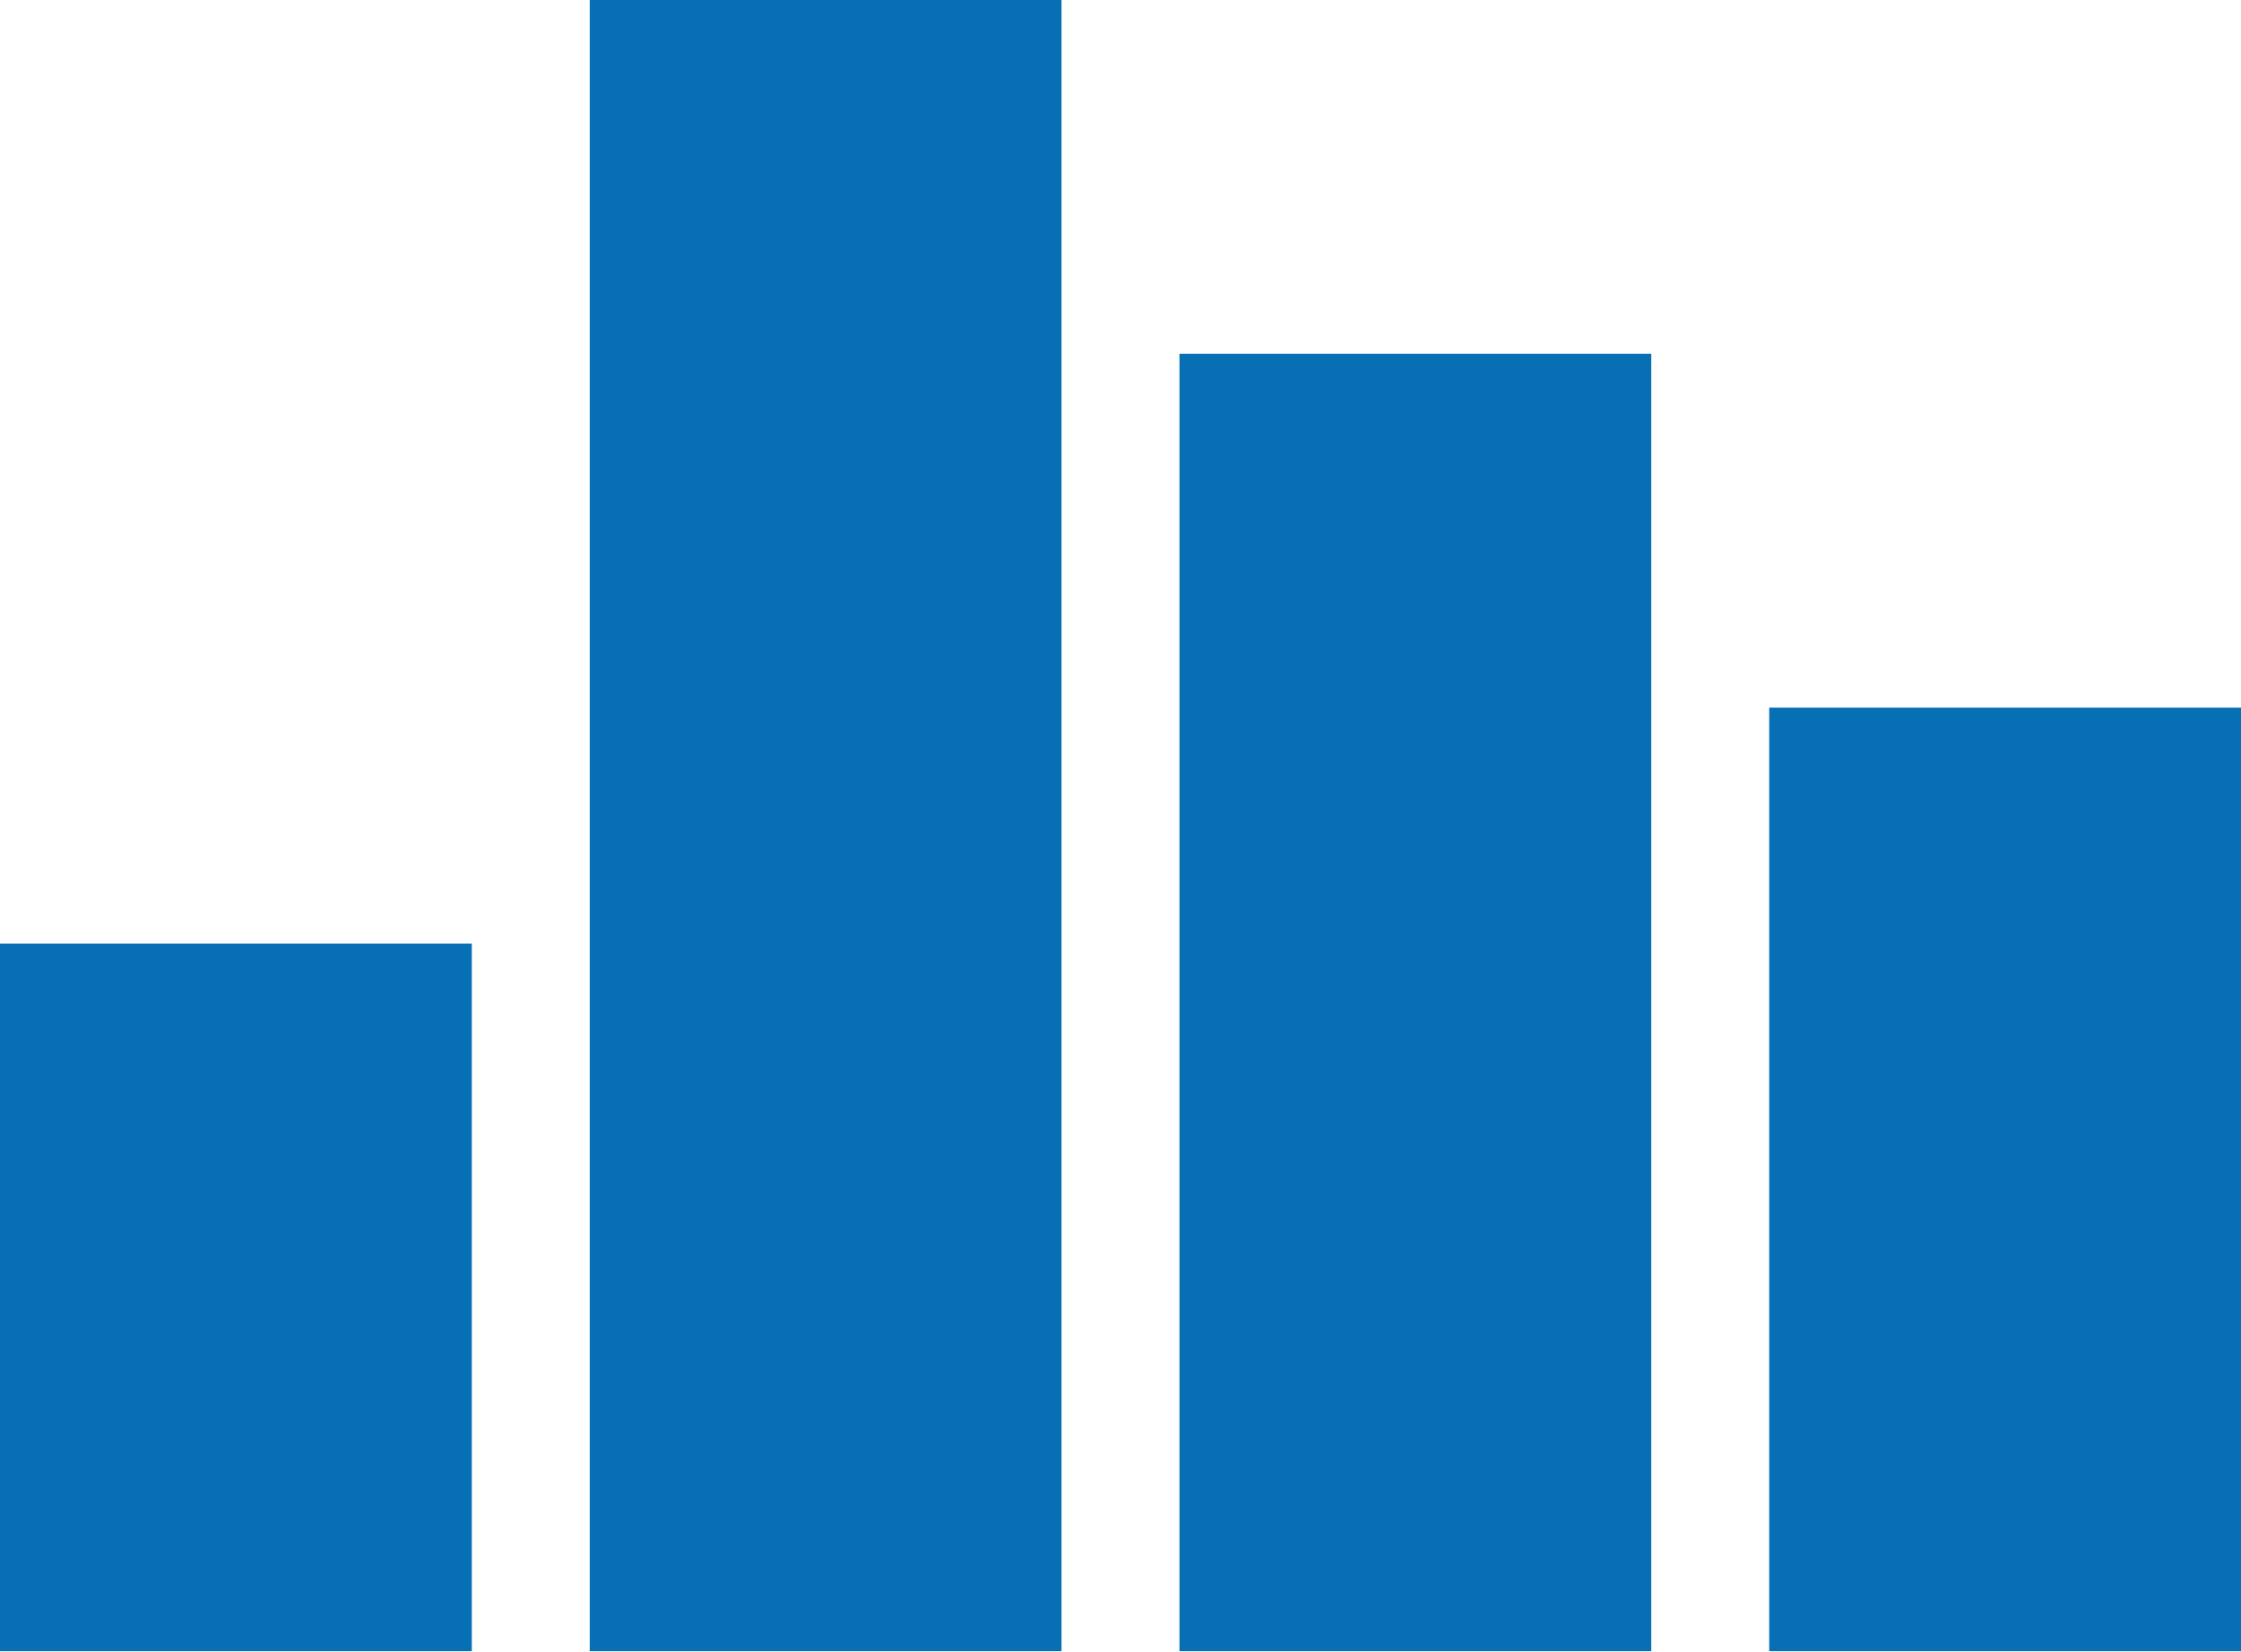
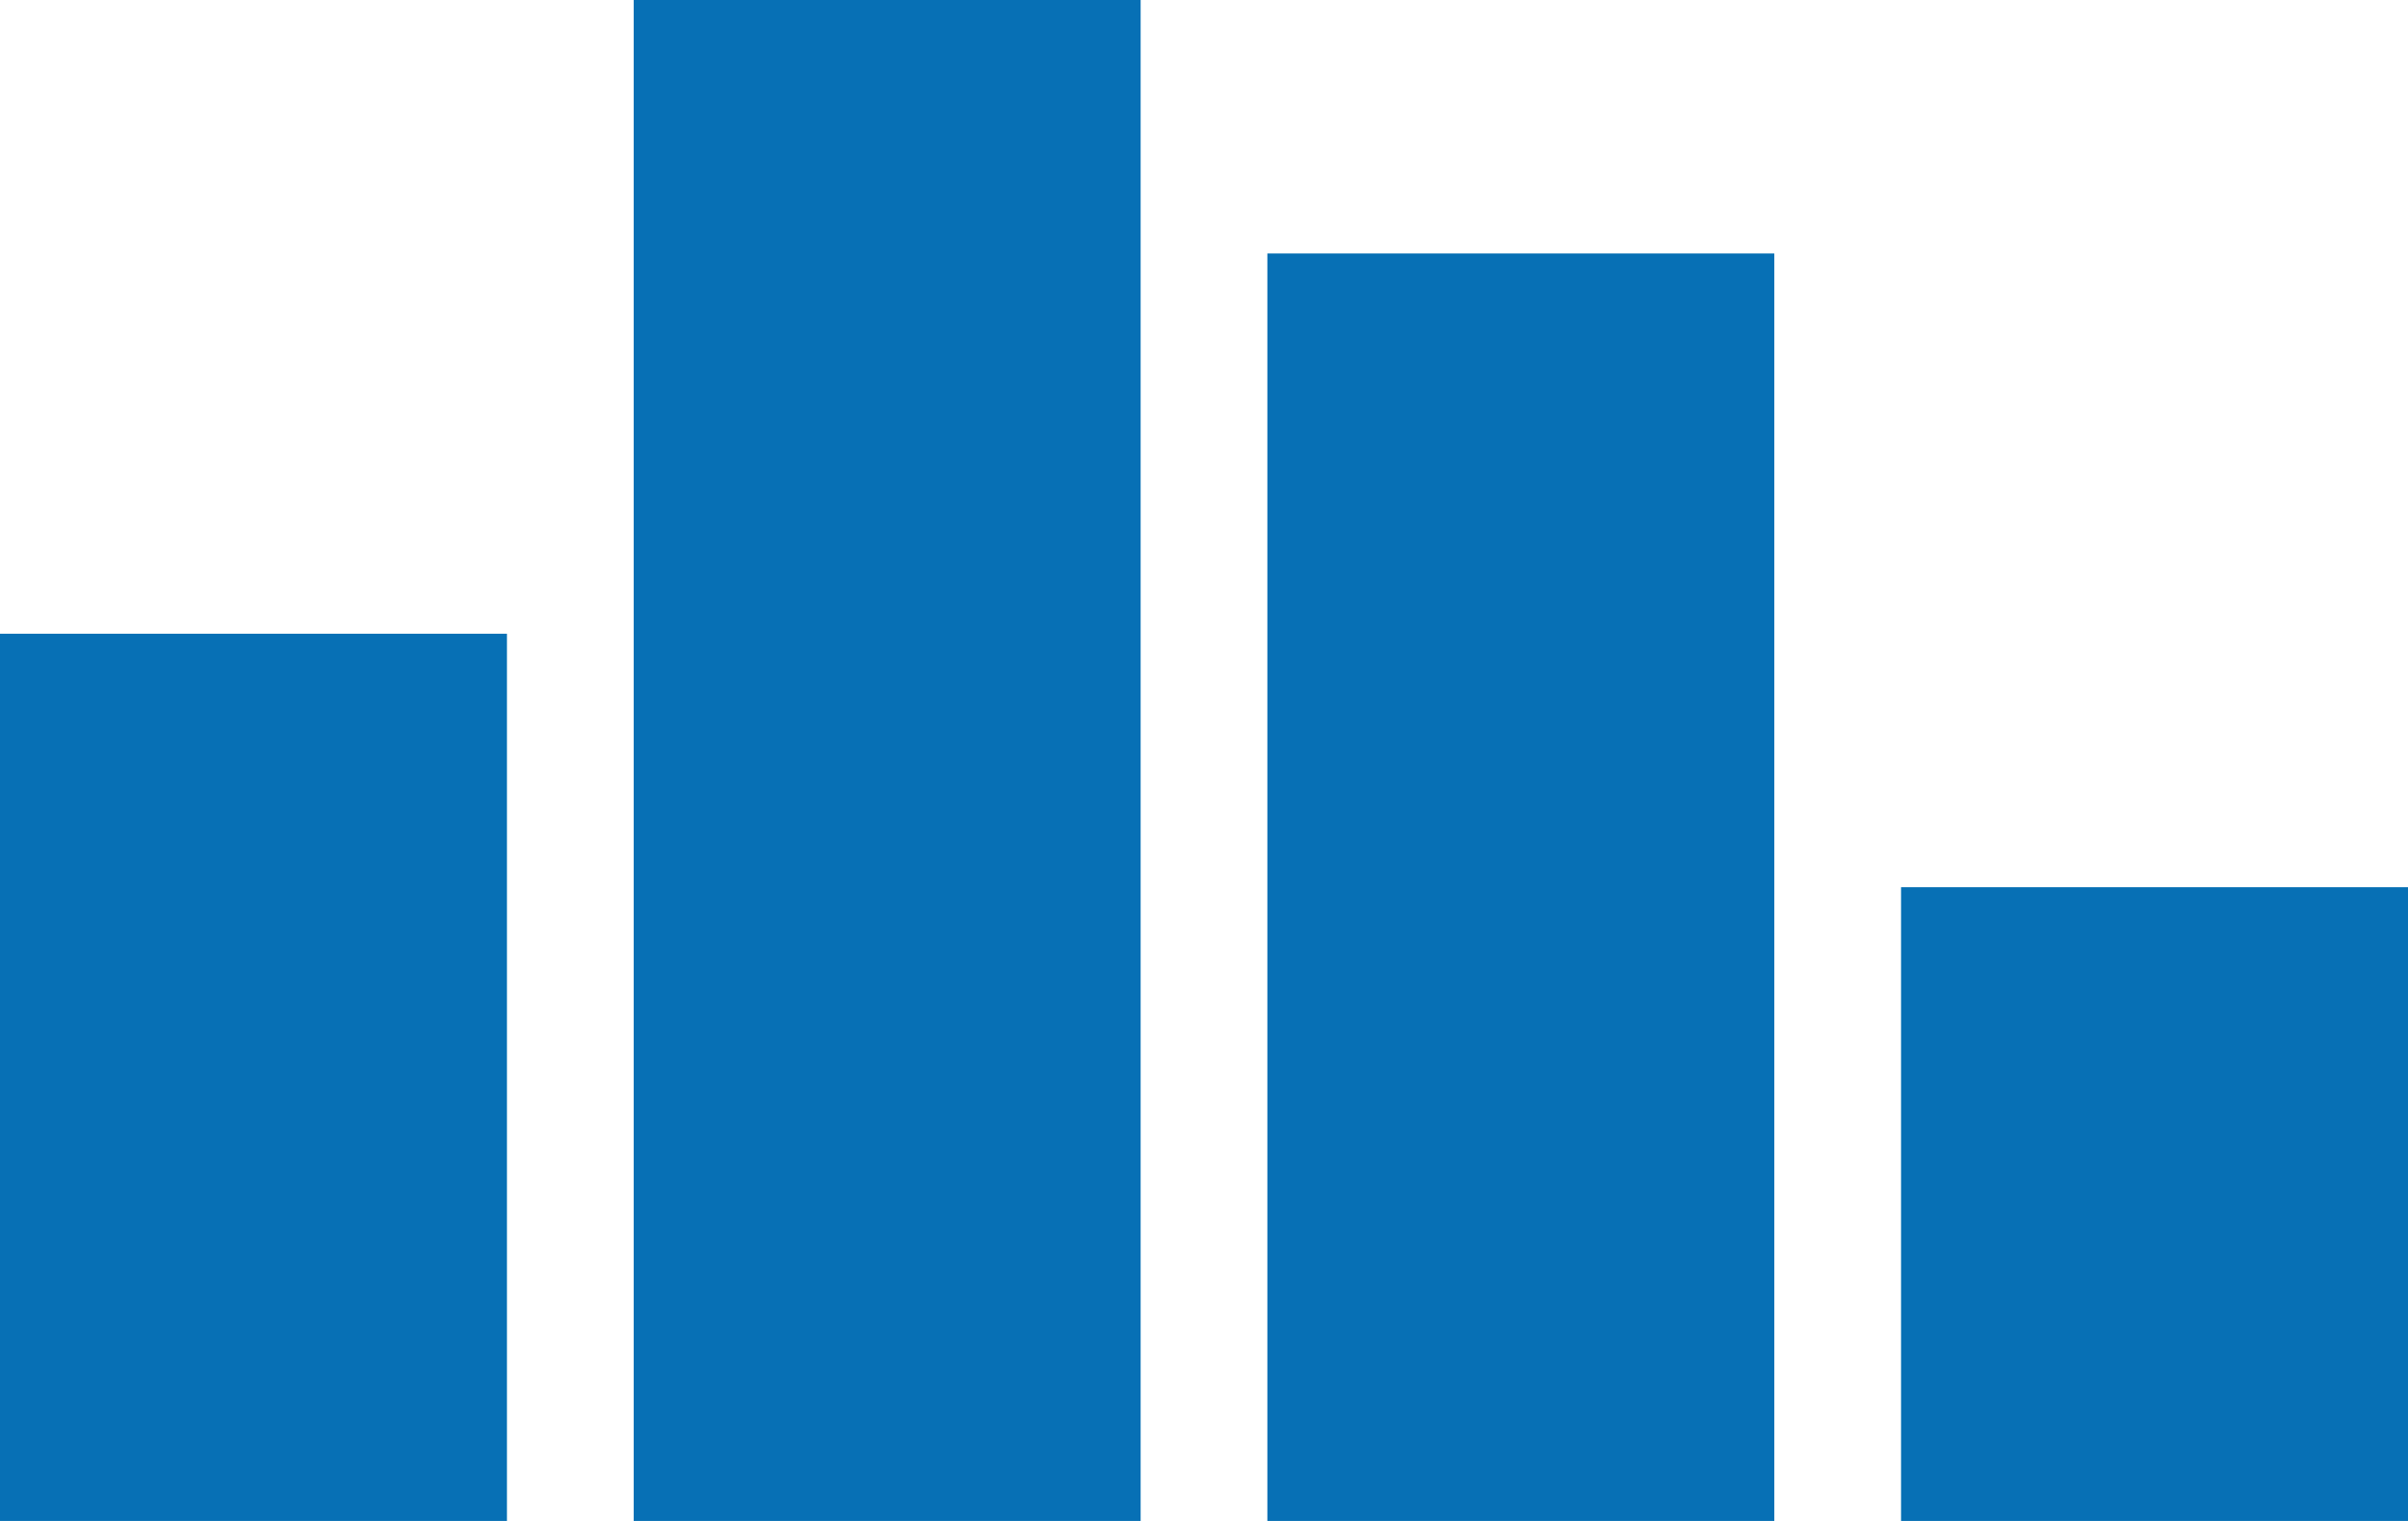
- <svg xmlns="http://www.w3.org/2000/svg" width="19px" height="14px" viewBox="0 0 19 14" version="1.1">
+ <svg xmlns="http://www.w3.org/2000/svg" width="19px" height="12px" viewBox="0 0 19 12" version="1.1">
  <defs />
  <g id="Page-1" stroke="none" stroke-width="1" fill="none" fill-rule="evenodd">
-     <g id="calc-data-explorer-summer-2018-copy-3" transform="translate(-267, -1287)" fill="#0770B5">
-       <g id="icon-graph-blue" transform="translate(267, 1287)">
-         <rect id="Rectangle-19" x="5" y="0" width="4" height="14" />
-         <rect id="Rectangle-19-Copy-3" x="0" y="8" width="4" height="6" />
-         <rect id="Rectangle-19-Copy" x="10" y="3" width="4" height="11" />
-         <rect id="Rectangle-19-Copy-2" x="15" y="6" width="4" height="8" />
+     <g id="calc-data-explorer-summer-2018-copy-3" transform="translate(-267, -1288)" fill="#0770B5">
+       <g id="icon-graph-blue" transform="translate(267, 1288)">
+         <rect id="Rectangle-19-Copy-8" x="5" y="0" width="4" height="12" />
+         <rect id="Rectangle-19-Copy-9" x="0" y="5" width="4" height="7" />
+         <rect id="Rectangle-19-Copy-10" x="10" y="2" width="4" height="10" />
+         <rect id="Rectangle-19-Copy-11" x="15" y="7" width="4" height="5" />
      </g>
    </g>
  </g>
</svg>
